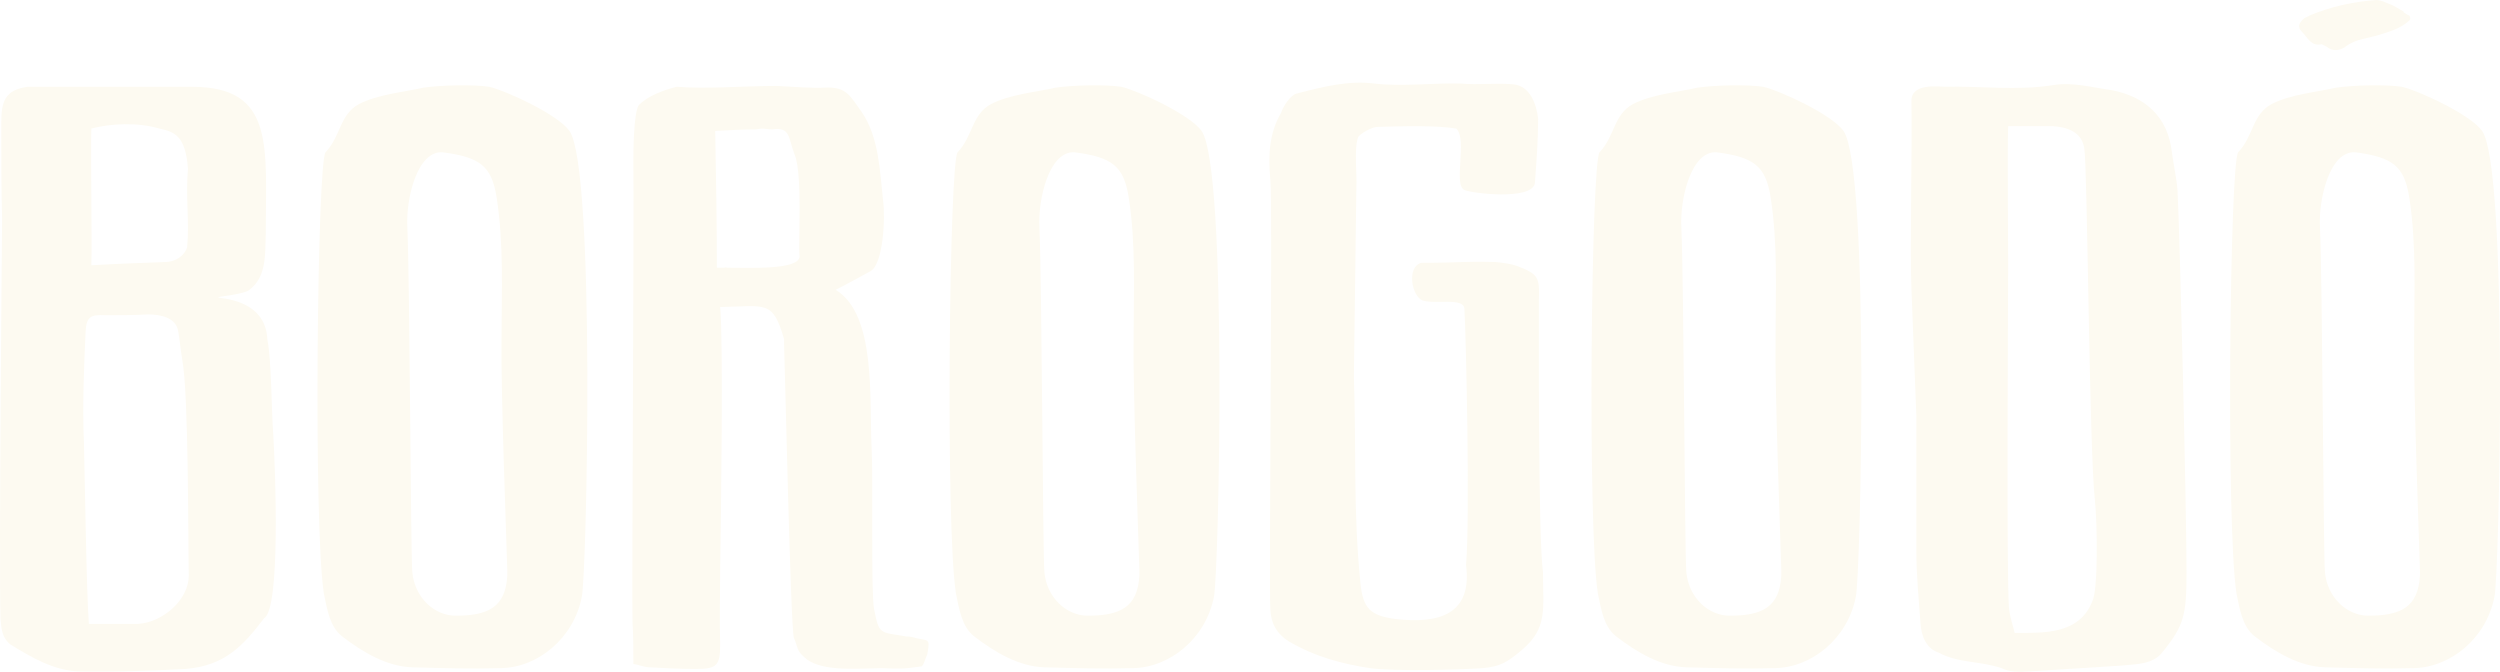
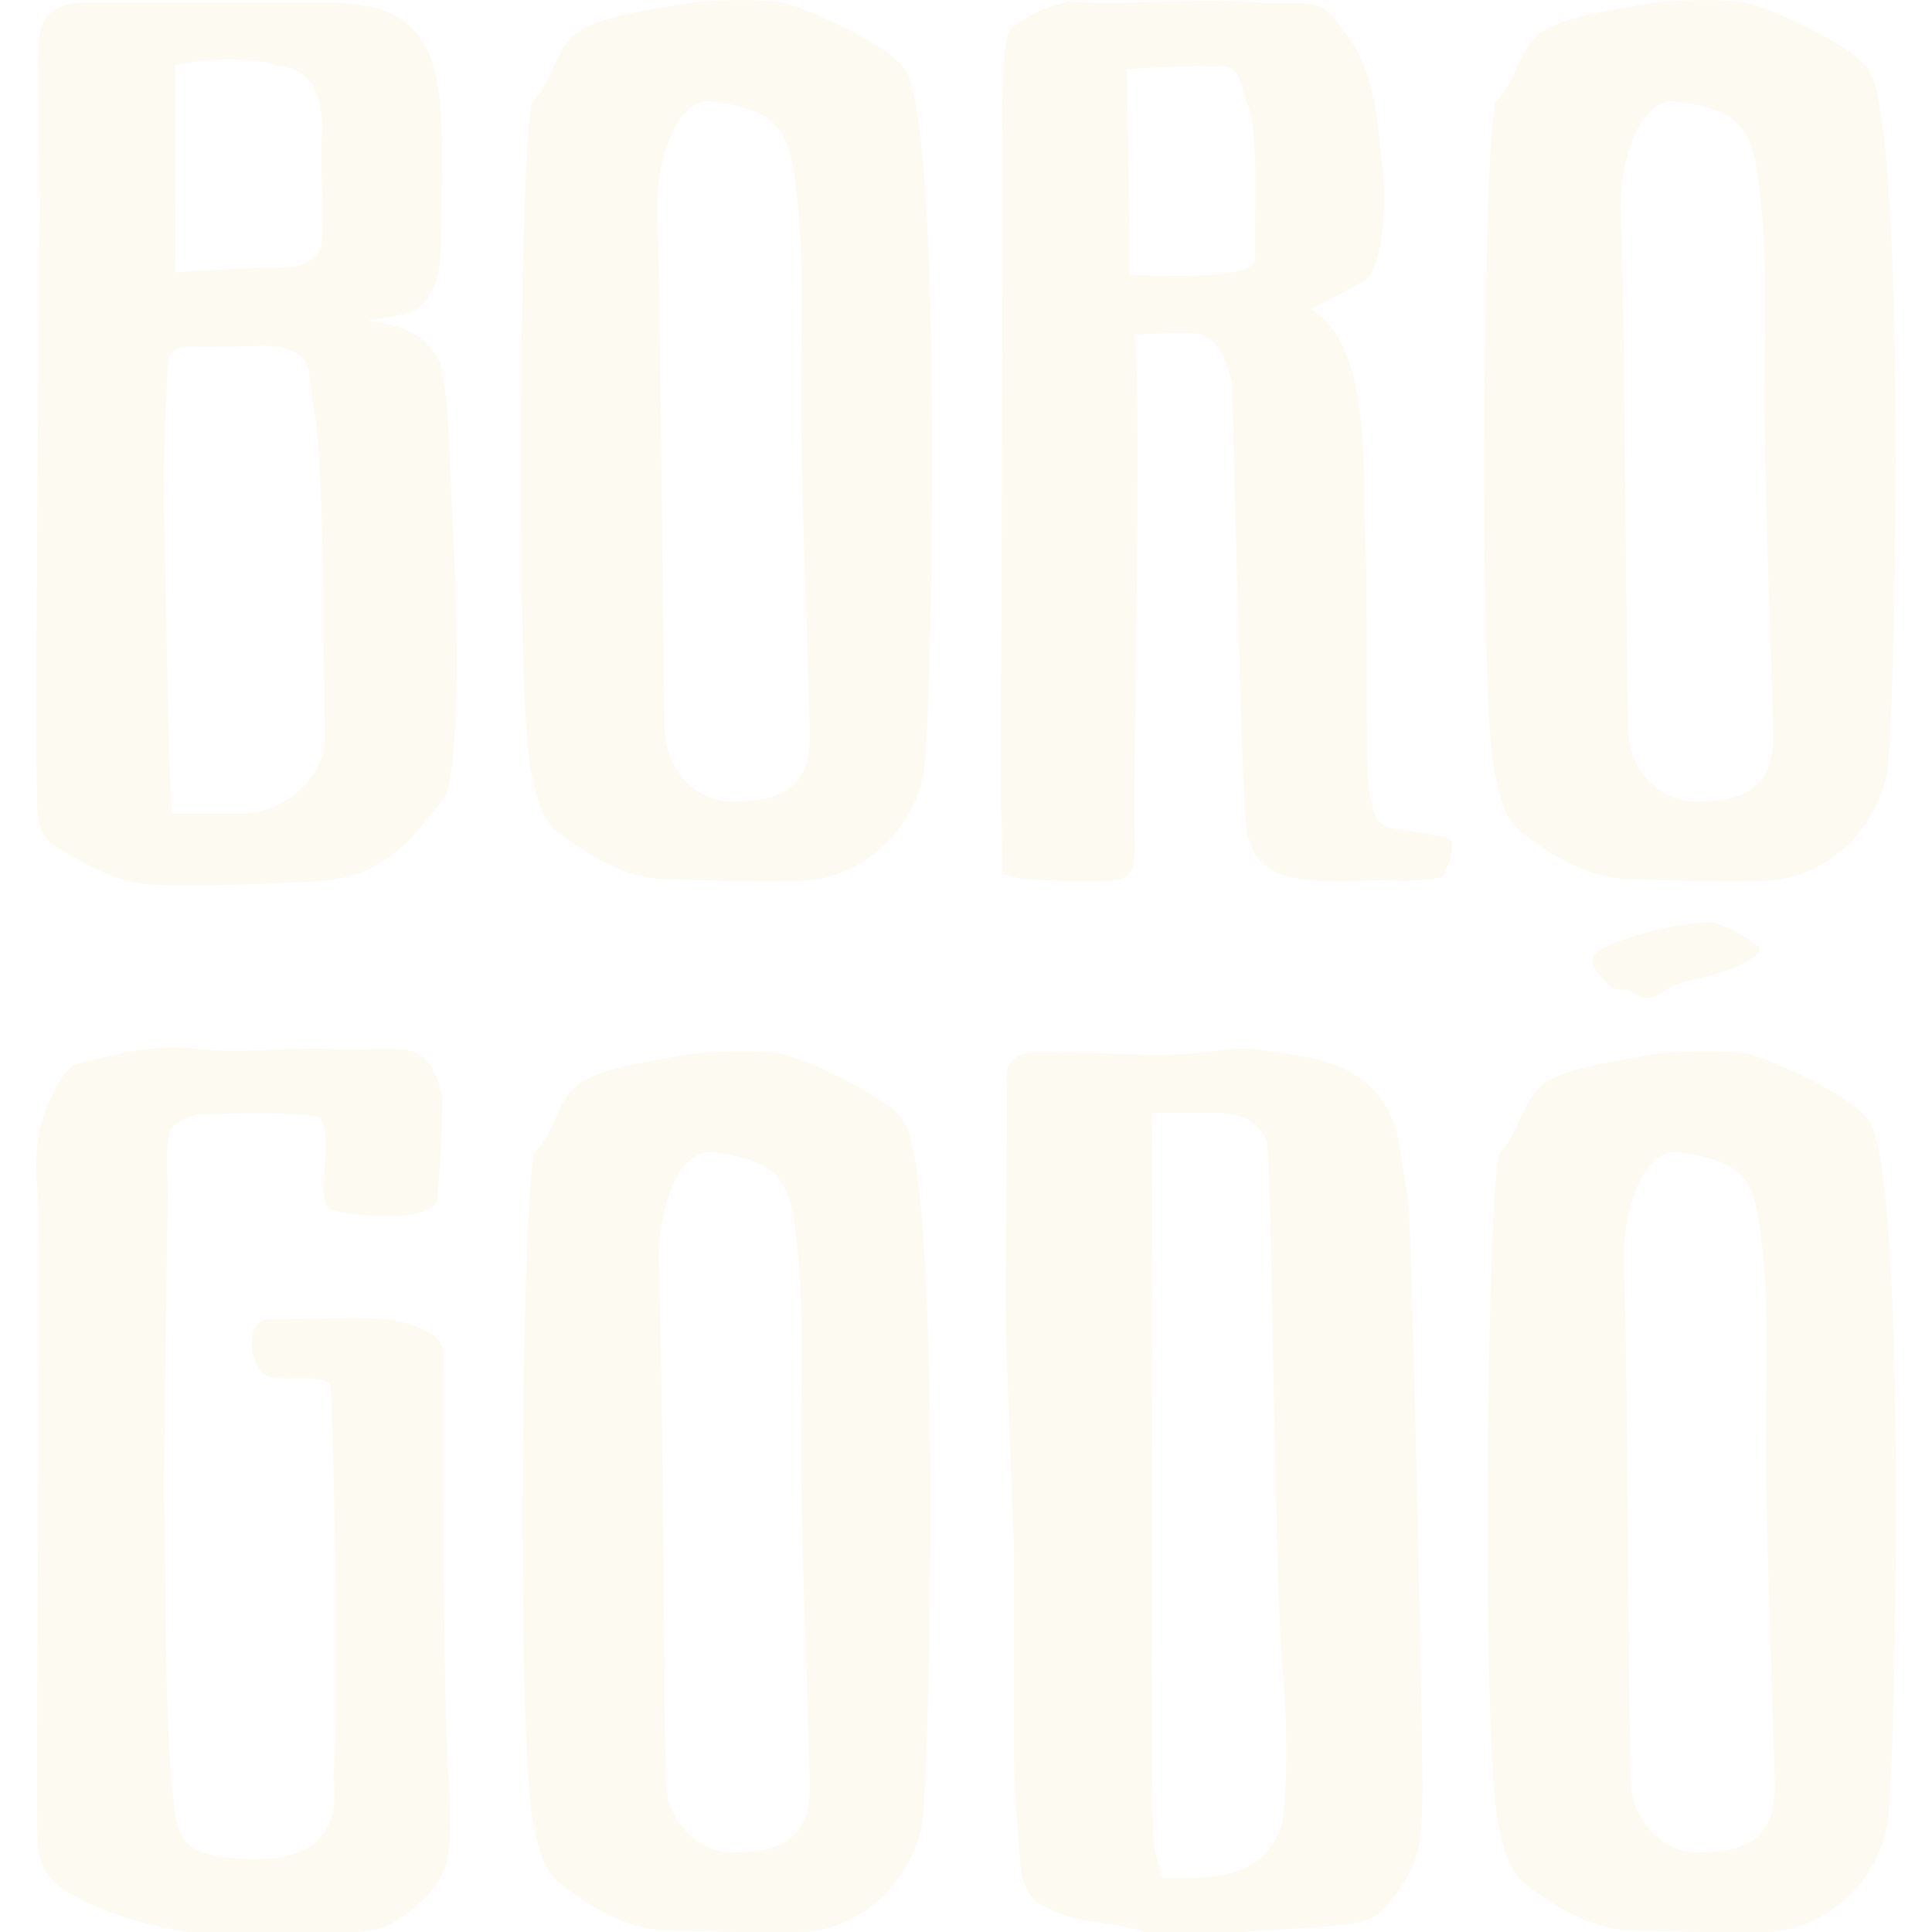
- <svg xmlns="http://www.w3.org/2000/svg" version="1.1" id="logo" x="0px" y="0px" viewBox="0 0 730.76 196.38" style="enable-background:new 0 0 730.76 196.38;" xml:space="preserve">
+ <svg xmlns="http://www.w3.org/2000/svg" version="1.1" id="logo" x="0px" y="0px" viewBox="0 0 373.8 373.8" style="enable-background:new 0 0 373.8 373.8;" xml:space="preserve">
  <style type="text/css">
	.st0{fill:#FDFAF1;}
</style>
  <g>
-     <path class="st0" d="M3.01,188.36c-2.39-1.91-2.63-4.55-2.87-7.42C-0.34,163.46,0.61,65.1,0.61,64.14   C0.37,55.53,0.37,44.76,0.37,35.9c0-6.46,1.2-9.57,7.66-10.53h48.11c24.41,0,21.54,17.71,21.54,43.32   c-0.24,5.98,0.24,12.21-4.79,16.04c-1.2,1.2-8.62,1.91-9.09,2.15c-0.48,0.48,13.88,0,14.36,12.45c1.2,5.74,1.2,21.06,1.68,27.04   c0.72,11.73,2.15,51.7-2.63,54.33c-6.22,8.14-11.49,13.88-22.98,14.84c-9.09,0.48-21.54,0.96-31.11,0.72   C15.69,196.01,9.23,192.18,3.01,188.36z M25.98,182.37h14.36c7.42-0.48,14.84-7.18,14.84-14.12c-0.24-10.77,0-52.65-1.91-63.18   c-0.48-2.63-0.72-5.74-1.2-8.38c-0.72-3.83-5.03-4.79-8.86-4.79c-3.35,0.24-9.09,0.24-12.45,0.24c-4.31-0.24-5.5,0.48-5.74,4.79   c-0.48,10.53-0.96,21.78-0.48,32.55C24.79,138.81,25.26,173.28,25.98,182.37z M48.24,76.59c3.11,0,5.74-1.91,6.46-4.31   c0.72-7.42-0.48-14.36,0.24-22.98c-0.72-9.81-4.07-10.77-8.38-11.73c-6.46-1.91-14.36-1.44-19.86,0c-0.24,6.46,0.24,33.75,0,39.97   C34.84,77.07,41.54,76.83,48.24,76.59z" />
-     <path class="st0" d="M120.52,195.06c-7.42-0.24-14.36-4.31-20.58-9.09c-3.59-2.87-4.31-7.9-5.27-12.45   c-3.11-19.86-1.91-126.13,0.48-129c4.55-4.79,4.07-11.01,9.81-14.12c5.74-2.87,12.45-3.35,18.91-4.79   c5.03-0.72,14.36-0.96,19.15-0.24c5.03,1.2,20.1,8.14,23.45,12.92c7.66,11.01,5.03,129.96,3.59,136.18   c-2.39,12.21-12.92,20.58-23.45,20.82C137.99,195.54,129.13,195.3,120.52,195.06z M120.52,167.29c0.72,7.42,6.46,12.68,12.68,12.68   c9.33,0,14.6-2.39,15.08-11.73v-1.68c-0.24-8.86-1.91-51.94-1.68-67.49c0-13.88,0.72-27.52-1.44-41.4   c-1.44-9.09-4.79-11.73-15.8-13.16c-7.42-0.48-10.77,13.64-10.29,22.02C119.8,83.29,120.04,161.55,120.52,167.29z" />
-     <path class="st0" d="M189.92,195.06c-1.68,0-2.87-0.72-4.79-0.96c0-4.31,0-8.14-0.24-12.21c-0.24-6.7,0.48-122.78,0.24-134.51   c0-2.15,0-14.84,1.68-16.75c2.63-2.63,7.18-4.31,11.01-5.27c8.62,0.72,19.39-0.24,29.2-0.24c5.03,0.24,10.29,0.72,14.36,0.48   c6.22-0.24,7.18,2.63,10.53,7.18c5.03,7.42,5.27,17.23,6.22,25.85c0.72,5.27,0,18.43-3.59,20.58c-3.11,1.68-6.46,3.59-10.29,5.5   c11.97,7.18,9.81,32.07,10.53,46.19c0.48,8.86-0.24,42.6,0.72,47.15c1.44,7.42,1.68,6.7,8.86,7.9c0.96,0.24,1.2,0,2.15,0.24   c4.79,1.44,5.5-0.24,4.55,5.03c-0.48,0.96-1.2,3.83-1.91,3.59c-4.79,0.72-6.22,0.72-11.49,0.48c-8.86,0.24-18.43,0.96-22.74-3.35   c-2.15-1.91-1.68-2.87-2.87-5.5c-0.96-2.87-2.63-80.42-2.87-86.16v-1.2c-3.35-11.49-5.27-9.57-18.67-9.33   c0.96,10.05,0.24,61.51,0,76.83c0,7.42-0.24,14.12,0,21.78c0,6.22-0.96,7.18-7.18,7.18C198.3,195.54,194.71,195.3,189.92,195.06z    M209.55,78.26h1.91c0.96,0,0.24-0.24,1.2,0c6.22,0,21.06,0.72,21.06-3.35c-0.48-3.59,0.96-23.93-1.44-29.68   c-1.91-5.03-1.2-8.14-6.46-7.42c-2.39,0-2.15-0.48-4.79,0c-3.83,0-7.9,0.24-11.97,0.48C209.31,51.46,209.55,66.3,209.55,78.26z" />
-     <path class="st0" d="M305.28,195.06c-7.42-0.24-14.36-4.31-20.58-9.09c-3.59-2.87-4.31-7.9-5.27-12.45   c-3.11-19.86-1.91-126.13,0.48-129c4.55-4.79,4.07-11.01,9.81-14.12c5.74-2.87,12.45-3.35,18.91-4.79   c5.03-0.72,14.36-0.96,19.15-0.24c5.03,1.2,20.1,8.14,23.46,12.92c7.66,11.01,5.03,129.96,3.59,136.18   c-2.39,12.21-12.92,20.58-23.46,20.82C322.75,195.54,313.9,195.3,305.28,195.06z M305.28,167.29c0.72,7.42,6.46,12.68,12.68,12.68   c9.33,0,14.6-2.39,15.08-11.73v-1.68c-0.24-8.86-1.91-51.94-1.68-67.49c0-13.88,0.72-27.52-1.44-41.4   c-1.44-9.09-4.79-11.73-15.8-13.16c-7.42-0.48-10.77,13.64-10.29,22.02C304.56,83.29,304.8,161.55,305.28,167.29z" />
-     <path class="st0" d="M376.6,187.4c-3.35-2.15-5.03-5.03-5.27-9.09c-0.48-7.42,0.72-120.38,0-125.65   c-0.72-7.66-0.24-13.88,3.11-19.63c0.48-1.68,2.87-5.5,4.79-5.74c7.42-1.91,14.84-3.83,22.5-2.87c7.66,0.96,17.95-0.24,25.37,0   c5.03,0.48,10.05-0.24,15.32,0.24c4.79,0.48,6.7,5.74,7.18,10.05c0,6.22-0.48,12.68-0.96,18.91c-0.96,5.03-18.67,2.87-20.58,1.91   c-3.35-1.44,0.96-14.84-2.39-17.95c-5.74-0.96-15.08-0.72-23.22-0.48c-1.2,0-5.03,1.91-5.5,3.11c-1.2,3.35-0.24,11.25-0.48,14.6   l-0.72,55.29c0.72,21.3-0.24,39.25,1.91,60.31c0.72,7.42,2.87,9.57,10.29,10.53c12.45,1.44,22.5-1.2,20.58-15.8   c1.2-13.4,0-67.25-0.48-74.91c-0.24-3.35-8.38-1.2-12.21-2.39c-3.11-1.2-4.79-9.57-0.48-11.01c11.49,0,11.49-0.48,21.78-0.24   c2.39,0.24,4.31,0.48,6.46,1.2c5.98,2.39,6.46,3.11,6.22,9.81c0,5.74-0.24,69.41,1.2,79.7c0,10.77,1.44,16.27-6.22,22.74   c-4.31,3.59-6.22,4.79-11.49,5.27c-7.18,0.48-25.37,0.96-32.79,0C392.4,194.1,384.26,191.95,376.6,187.4z" />
-     <path class="st0" d="M492.92,195.06c-7.42-0.24-14.36-4.31-20.58-9.09c-3.59-2.87-4.31-7.9-5.27-12.45   c-3.11-19.86-1.91-126.13,0.48-129c4.55-4.79,4.07-11.01,9.81-14.12c5.74-2.87,12.45-3.35,18.91-4.79   c5.03-0.72,14.36-0.96,19.15-0.24c5.03,1.2,20.1,8.14,23.45,12.92c7.66,11.01,5.03,129.96,3.59,136.18   c-2.39,12.21-12.92,20.58-23.45,20.82C510.39,195.54,501.53,195.3,492.92,195.06z M492.92,167.29c0.72,7.42,6.46,12.68,12.68,12.68   c9.33,0,14.6-2.39,15.08-11.73v-1.68c-0.24-8.86-1.91-51.94-1.68-67.49c0-13.88,0.72-27.52-1.44-41.4   c-1.44-9.09-4.79-11.73-15.8-13.16c-7.42-0.48-10.77,13.64-10.29,22.02C492.2,83.29,492.44,161.55,492.92,167.29z" />
-     <path class="st0" d="M585.06,195.3c-6.46-2.15-12.68-1.44-18.43-4.55c-3.59-1.2-5.03-4.79-5.27-8.62   c-0.48-6.94-1.2-13.88-1.2-21.06v-39.49l-1.44-37.1c-0.48-11.97,0.24-39.97,0-55.05c0-5.27,8.14-4.07,9.81-4.07   c10.53-0.24,21.06,1.2,31.59-0.48c5.74-0.96,11.49,0.72,16.99,1.44c10.05,1.91,16.51,7.9,17.71,17.95   c0.48,3.83,1.44,7.9,1.68,11.49c0.72,14.12,2.63,93.34,2.63,111.53c0,12.45-0.72,15.56-6.94,23.22c-2.87,3.83-7.9,3.59-12.45,4.07   l-26.57,1.68C590.32,196.49,587.45,196.49,585.06,195.3z M587.21,177.59c0.24,2.63,1.2,5.27,1.68,7.42   c8.62,0,18.91,0.48,22.74-9.33c1.68-3.35,1.44-22.74,0.72-29.44c-1.68-15.08-2.15-97.41-3.11-102.91   c-0.72-4.79-5.03-6.22-9.33-6.46h-12.92c-0.24,4.79,0,36.86,0,40.45C586.97,91.19,586.49,166.82,587.21,177.59z" />
-     <path class="st0" d="M679.59,195.06c-7.42-0.24-14.36-4.31-20.58-9.09c-3.59-2.87-4.31-7.9-5.27-12.45   c-3.11-19.86-1.91-126.13,0.48-129c4.55-4.79,4.07-11.01,9.81-14.12c5.74-2.87,12.45-3.35,18.91-4.79   c5.03-0.72,14.36-0.96,19.15-0.24c5.03,1.2,20.1,8.14,23.45,12.92c7.66,11.01,5.03,129.96,3.59,136.18   c-2.39,12.21-12.92,20.58-23.45,20.82C697.06,195.54,688.21,195.3,679.59,195.06z M673.61,5.27c0.48-0.24,1.2-0.48,1.44-0.72   c6.22-2.63,12.92-4.07,19.63-4.55c1.2,0,2.63,0.72,3.83,1.2c1.44,0.48,2.63,1.44,4.07,2.15v0.24c0.48,0.24,0.96,0.72,1.68,0.96   c0.24,0.48,0.48,0.96,0,1.44c-2.63,2.39-5.5,3.11-8.38,4.07c-3.59,1.2-7.18,1.2-10.29,3.59c-1.68,1.2-3.83,1.44-5.5,0l-1.44-0.72   c-3.11,0.72-4.07-1.91-5.74-3.59C671.45,7.9,671.93,6.7,673.61,5.27z M679.59,167.29c0.72,7.42,6.46,12.68,12.68,12.68   c9.33,0,14.6-2.39,15.08-11.73v-1.68c-0.24-8.86-1.91-51.94-1.68-67.49c0-13.88,0.72-27.52-1.44-41.4   c-1.44-9.09-4.79-11.73-15.8-13.16c-7.42-0.48-10.77,13.64-10.29,22.02C678.87,83.29,679.11,161.55,679.59,167.29z" />
+     <path class="st0" d="M10.1,163.4c-2.4-1.9-2.7-4.6-2.9-7.4C6.7,138.5,7.7,40.2,7.7,39.2C7.4,30.6,7.4,19.8,7.4,11   c0-6.5,1.2-9.6,7.7-10.5h48.6c24.6,0,21.7,17.7,21.7,43.3c-0.2,6,0.2,12.2-4.8,16c-1.2,1.2-8.7,1.9-9.2,2.2   c-0.5,0.5,14,0,14.5,12.4c1.2,5.7,1.2,21.1,1.7,27c0.7,11.7,2.2,51.7-2.7,54.3c-6.3,8.1-11.6,13.9-23.2,14.8   c-9.2,0.5-21.7,1-31.4,0.7C22.9,171.1,16.4,167.2,10.1,163.4z M33.3,157.4h14.5c7.5-0.5,15-7.2,15-14.1c-0.2-10.8,0-52.7-1.9-63.2   c-0.5-2.6-0.7-5.7-1.2-8.4c-0.7-3.8-5.1-4.8-8.9-4.8c-3.4,0.2-9.2,0.2-12.6,0.2c-4.3-0.2-5.6,0.5-5.8,4.8   c-0.5,10.5-1,21.8-0.5,32.5C32.1,113.9,32.5,148.3,33.3,157.4z M55.7,51.7c3.1,0,5.8-1.9,6.5-4.3c0.7-7.4-0.5-14.4,0.2-23   c-0.7-9.8-4.1-10.8-8.5-11.7c-6.5-1.9-14.5-1.4-20,0c-0.2,6.5,0.2,33.8,0,40C42.2,52.1,49,51.9,55.7,51.7z" />
+     <path class="st0" d="M128.7,170.1c-7.5-0.2-14.5-4.3-20.8-9.1c-3.6-2.9-4.3-7.9-5.3-12.4c-3.1-19.9-1.9-126.1,0.5-129   c4.6-4.8,4.1-11,9.9-14.1c5.8-2.9,12.6-3.4,19.1-4.8c5.1-0.7,14.5-1,19.3-0.2c5.1,1.2,20.3,8.1,23.7,12.9c7.7,11,5.1,130,3.6,136.2   c-2.4,12.2-13,20.6-23.7,20.8C146.3,170.6,137.4,170.4,128.7,170.1z M128.7,142.4c0.7,7.4,6.5,12.7,12.8,12.7   c9.4,0,14.7-2.4,15.2-11.7v-1.7c-0.2-8.9-1.9-51.9-1.7-67.5c0-13.9,0.7-27.5-1.5-41.4c-1.5-9.1-4.8-11.7-15.9-13.2   c-7.5-0.5-10.9,13.6-10.4,22C127.9,58.4,128.2,136.6,128.7,142.4z" />
+     <path class="st0" d="M198.7,170.1c-1.7,0-2.9-0.7-4.8-1c0-4.3,0-8.1-0.2-12.2c-0.2-6.7,0.5-122.8,0.2-134.5c0-2.2,0-14.8,1.7-16.8   c2.7-2.6,7.2-4.3,11.1-5.3c8.7,0.7,19.6-0.2,29.5-0.2c5.1,0.2,10.4,0.7,14.5,0.5c6.3-0.2,7.2,2.6,10.6,7.2   c5.1,7.4,5.3,17.2,6.3,25.9c0.7,5.3,0,18.4-3.6,20.6c-3.1,1.7-6.5,3.6-10.4,5.5c12.1,7.2,9.9,32.1,10.6,46.2   c0.5,8.9-0.2,42.6,0.7,47.1c1.5,7.4,1.7,6.7,8.9,7.9c1,0.2,1.2,0,2.2,0.2c4.8,1.4,5.6-0.2,4.6,5c-0.5,1-1.2,3.8-1.9,3.6   c-4.8,0.7-6.3,0.7-11.6,0.5c-8.9,0.2-18.6,1-22.9-3.4c-2.2-1.9-1.7-2.9-2.9-5.5c-1-2.9-2.7-80.4-2.9-86.2v-1.2   c-3.4-11.5-5.3-9.6-18.8-9.3c1,10.1,0.2,61.5,0,76.8c0,7.4-0.2,14.1,0,21.8c0,6.2-1,7.2-7.2,7.2   C207.2,170.6,203.5,170.4,198.7,170.1z M218.5,53.3h1.9c1,0,0.2-0.2,1.2,0c6.3,0,21.3,0.7,21.3-3.3c-0.5-3.6,1-23.9-1.5-29.7   c-1.9-5-1.2-8.1-6.5-7.4c-2.4,0-2.2-0.5-4.8,0c-3.9,0-8,0.2-12.1,0.5C218.3,26.5,218.5,41.4,218.5,53.3z" />
+     <path class="st0" d="M315.1,170.1c-7.5-0.2-14.5-4.3-20.8-9.1c-3.6-2.9-4.3-7.9-5.3-12.4c-3.1-19.9-1.9-126.1,0.5-129   c4.6-4.8,4.1-11,9.9-14.1c5.8-2.9,12.6-3.4,19.1-4.8c5.1-0.7,14.5-1,19.3-0.2c5.1,1.2,20.3,8.1,23.7,12.9c7.7,11,5.1,130,3.6,136.2   c-2.4,12.2-13,20.6-23.7,20.8C332.8,170.6,323.8,170.4,315.1,170.1z M315.1,142.4c0.7,7.4,6.5,12.7,12.8,12.7   c9.4,0,14.7-2.4,15.2-11.7v-1.7c-0.2-8.9-1.9-51.9-1.7-67.5c0-13.9,0.7-27.5-1.5-41.4c-1.5-9.1-4.8-11.7-15.9-13.2   c-7.5-0.5-10.9,13.6-10.4,22C314.4,58.4,314.6,136.6,315.1,142.4z" />
+     <path class="st0" d="M12.6,365.8c-3.4-2.1-5-5-5.3-9.1c-0.5-7.4,0.7-120.4,0-125.6c-0.7-7.7-0.2-13.9,3.1-19.6   c0.5-1.7,2.9-5.5,4.8-5.7c7.4-1.9,14.8-3.8,22.5-2.9c7.7,1,18-0.2,25.4,0c5,0.5,10-0.2,15.3,0.2c4.8,0.5,6.7,5.7,7.2,10.1   c0,6.2-0.5,12.7-1,18.9c-1,5-18.7,2.9-20.6,1.9c-3.4-1.4,1-14.8-2.4-17.9c-5.7-1-15.1-0.7-23.2-0.5c-1.2,0-5,1.9-5.5,3.1   c-1.2,3.3-0.2,11.2-0.5,14.6l-0.7,55.3c0.7,21.3-0.2,39.2,1.9,60.3c0.7,7.4,2.9,9.6,10.3,10.5c12.5,1.4,22.5-1.2,20.6-15.8   c1.2-13.4,0-67.2-0.5-74.9c-0.2-3.4-8.4-1.2-12.2-2.4c-3.1-1.2-4.8-9.6-0.5-11c11.5,0,11.5-0.5,21.8-0.2c2.4,0.2,4.3,0.5,6.5,1.2   c6,2.4,6.5,3.1,6.2,9.8c0,5.7-0.2,69.4,1.2,79.7c0,10.8,1.4,16.3-6.2,22.7c-4.3,3.6-6.2,4.8-11.5,5.3c-7.2,0.5-25.4,1-32.8,0   C28.4,372.5,20.3,370.4,12.6,365.8z" />
+     <path class="st0" d="M128.9,373.5c-7.4-0.2-14.4-4.3-20.6-9.1c-3.6-2.9-4.3-7.9-5.3-12.4c-3.1-19.9-1.9-126.1,0.5-129   c4.5-4.8,4.1-11,9.8-14.1c5.7-2.9,12.5-3.4,18.9-4.8c5-0.7,14.4-1,19.1-0.2c5,1.2,20.1,8.1,23.5,12.9c7.7,11,5,130,3.6,136.2   c-2.4,12.2-12.9,20.6-23.5,20.8C146.4,374,137.5,373.7,128.9,373.5z M128.9,345.7c0.7,7.4,6.5,12.7,12.7,12.7   c9.3,0,14.6-2.4,15.1-11.7V345c-0.2-8.9-1.9-51.9-1.7-67.5c0-13.9,0.7-27.5-1.4-41.4c-1.4-9.1-4.8-11.7-15.8-13.2   c-7.4-0.5-10.8,13.6-10.3,22C128.2,261.7,128.5,340,128.9,345.7z" />
+     <path class="st0" d="M221.1,373.7c-6.5-2.1-12.7-1.4-18.4-4.6c-3.6-1.2-5-4.8-5.3-8.6c-0.5-6.9-1.2-13.9-1.2-21.1V300l-1.4-37.1   c-0.5-12,0.2-40,0-55.1c0-5.3,8.1-4.1,9.8-4.1c10.5-0.2,21.1,1.2,31.6-0.5c5.7-1,11.5,0.7,17,1.4c10,1.9,16.5,7.9,17.7,17.9   c0.5,3.8,1.4,7.9,1.7,11.5c0.7,14.1,2.6,93.3,2.6,111.5c0,12.5-0.7,15.6-6.9,23.2c-2.9,3.8-7.9,3.6-12.4,4.1l-26.6,1.7   C226.3,374.9,223.5,374.9,221.1,373.7z M223.2,356c0.2,2.6,1.2,5.3,1.7,7.4c8.6,0,18.9,0.5,22.7-9.3c1.7-3.4,1.4-22.7,0.7-29.4   c-1.7-15.1-2.2-97.4-3.1-102.9c-0.7-4.8-5-6.2-9.3-6.5H223c-0.2,4.8,0,36.9,0,40.4C223,269.6,222.5,345.3,223.2,356z" />
+     <path class="st0" d="M315.6,373.5c-7.4-0.2-14.4-4.3-20.6-9.1c-3.6-2.9-4.3-7.9-5.3-12.4c-3.1-19.9-1.9-126.1,0.5-129   c4.5-4.8,4.1-11,9.8-14.1c5.7-2.9,12.5-3.4,18.9-4.8c5-0.7,14.4-1,19.2-0.2c5,1.2,20.1,8.1,23.5,12.9c7.7,11,5,130,3.6,136.2   c-2.4,12.2-12.9,20.6-23.5,20.8C333.1,374,324.2,373.7,315.6,373.5z M309.6,183.7c0.5-0.2,1.2-0.5,1.4-0.7   c6.2-2.6,12.9-4.1,19.6-4.6c1.2,0,2.6,0.7,3.8,1.2c1.4,0.5,2.6,1.4,4.1,2.2v0.2c0.5,0.2,1,0.7,1.7,1c0.2,0.5,0.5,1,0,1.4   c-2.6,2.4-5.5,3.1-8.4,4.1c-3.6,1.2-7.2,1.2-10.3,3.6c-1.7,1.2-3.8,1.4-5.5,0l-1.4-0.7c-3.1,0.7-4.1-1.9-5.7-3.6   C307.5,186.3,307.9,185.1,309.6,183.7z M315.6,345.7c0.7,7.4,6.5,12.7,12.7,12.7c9.3,0,14.6-2.4,15.1-11.7V345   c-0.2-8.9-1.9-51.9-1.7-67.5c0-13.9,0.7-27.5-1.4-41.4c-1.4-9.1-4.8-11.7-15.8-13.2c-7.4-0.5-10.8,13.6-10.3,22   C314.9,261.7,315.1,340,315.6,345.7z" />
  </g>
</svg>
